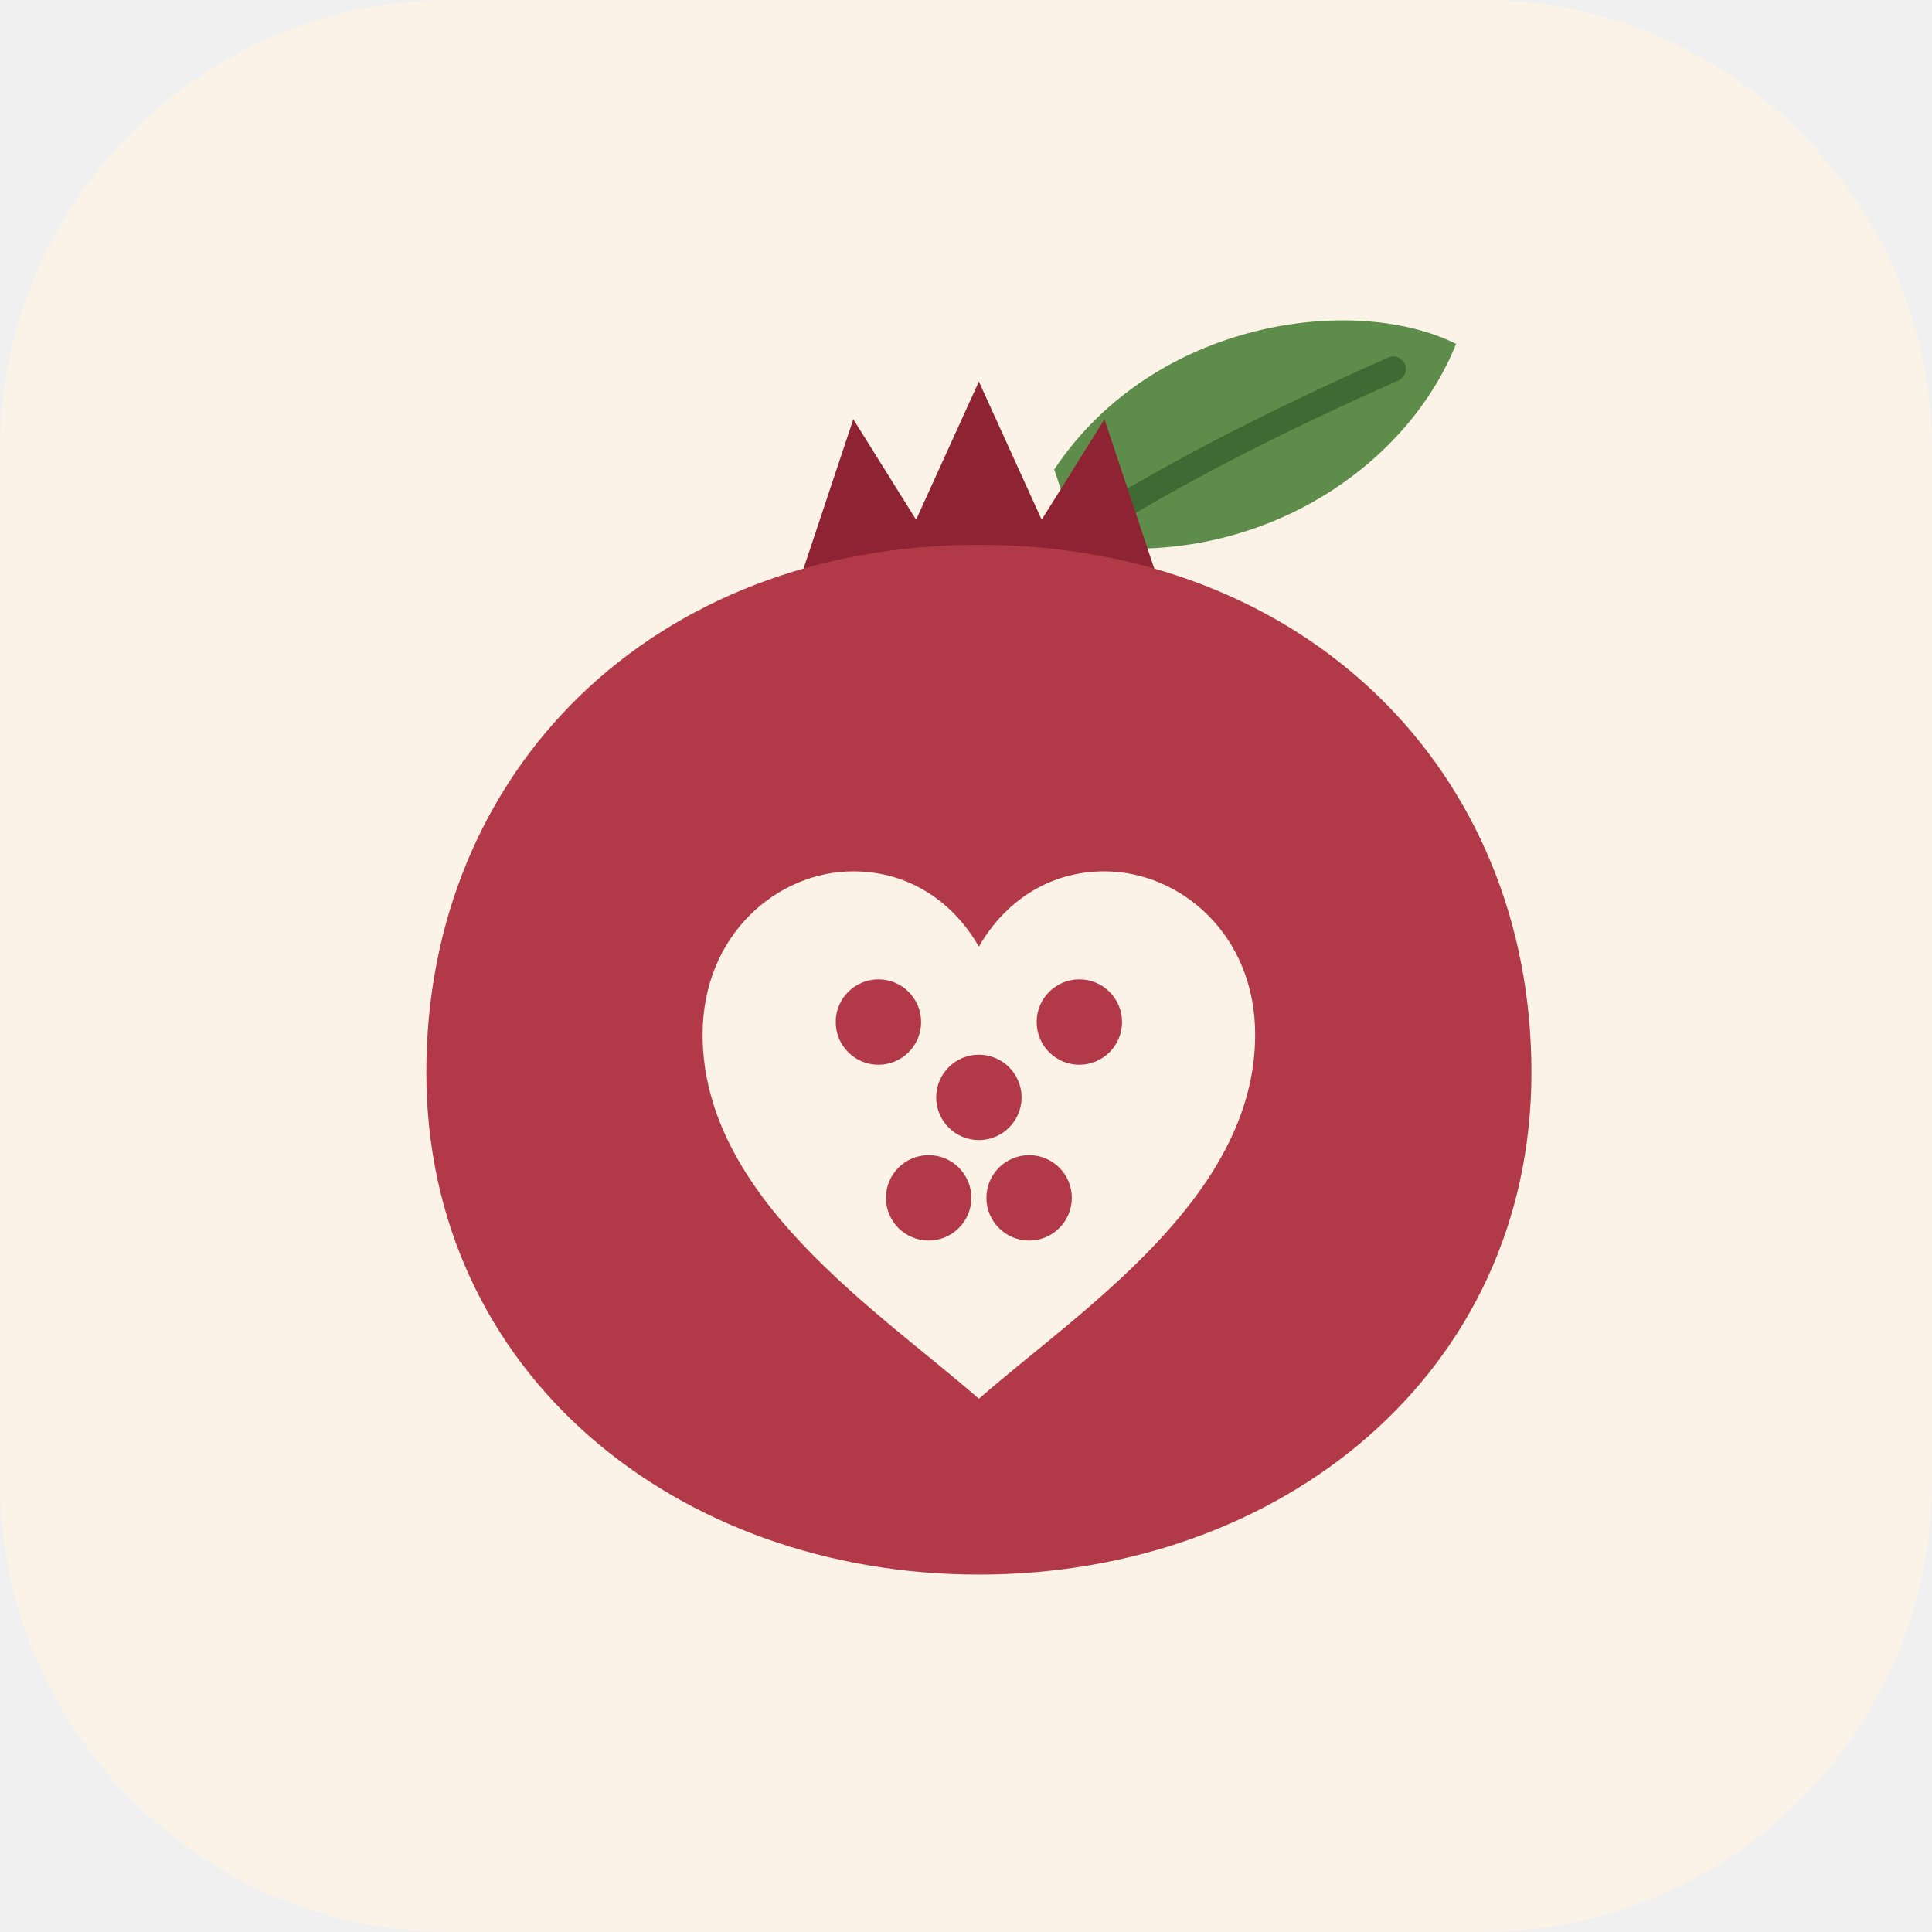
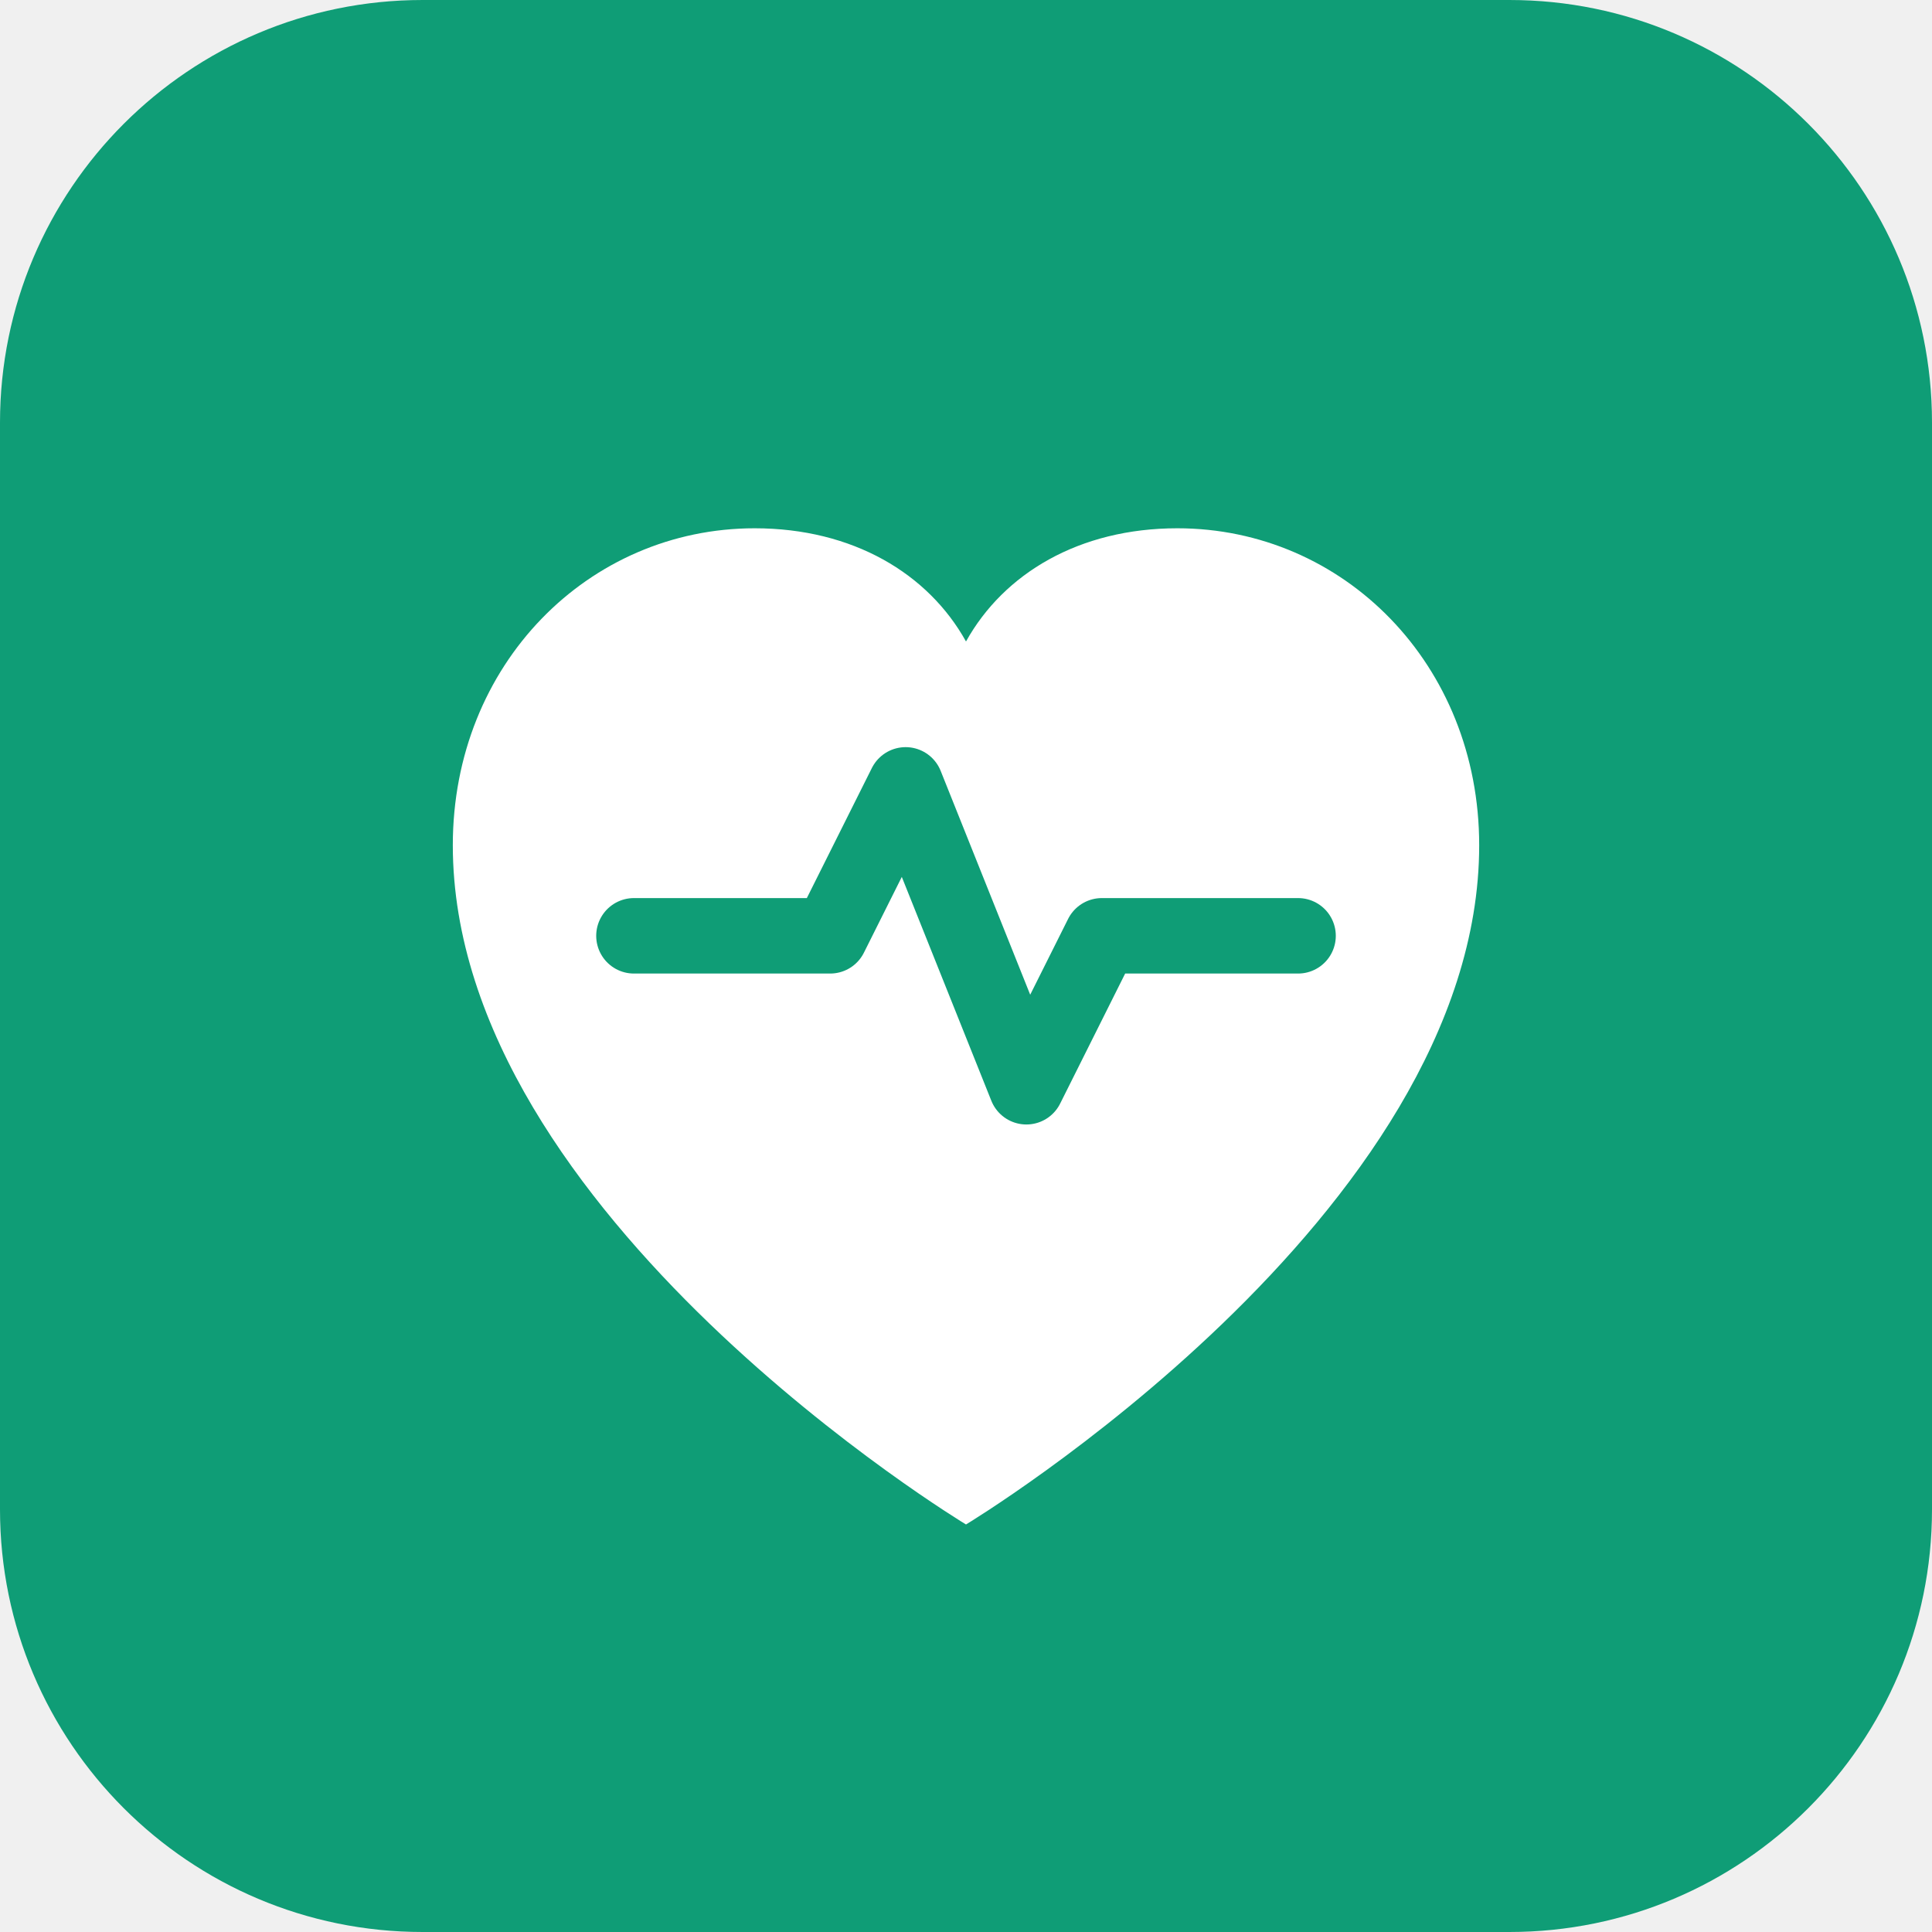
- <svg xmlns="http://www.w3.org/2000/svg" viewBox="0 0 120 120">
-   <rect width="120" height="120" rx="28" fill="#FBF3E8" />
-   <g transform="translate(14 12) scale(.78)">
-     <path d="M66 22 C74 10 90 8 98 12 C94 22 82 30 68 28 Z" fill="#5E8C4A" />
-     <path d="M68 27 C76 22 84 18 93 14" stroke="#3F6A33" stroke-width="2" fill="none" stroke-linecap="round" />
-     <path d="M46 30 L50 18 L55 26 L60 15 L65 26 L70 18 L74 30 Z" fill="#8E2433" />
-     <path d="M60 28 C86 28 104 46 104 70 C104 94 84 110 60 110 C36 110 16 94 16 70 C16 46 34 28 60 28 Z" fill="#B23A48" />
-     <path d="M60 96 C52 89 38 80 38 67 C38 59 44 54 50 54 C54.5 54 58 56.5 60 60 C62 56.5 65.5 54 70 54 C76 54 82 59 82 67 C82 80 68 89 60 96 Z" fill="#FBF3E8" />
-     <circle cx="52" cy="66" r="3.4" fill="#B23A48" />
-     <circle cx="60" cy="72" r="3.4" fill="#B23A48" />
-     <circle cx="68" cy="66" r="3.4" fill="#B23A48" />
-     <circle cx="56" cy="80" r="3.4" fill="#B23A48" />
-     <circle cx="64" cy="80" r="3.4" fill="#B23A48" />
-   </g>
+ <svg xmlns="http://www.w3.org/2000/svg" viewBox="0 0 512 512">
+   <rect width="512" height="512" rx="112" fill="#0f9d76" />
+   <path d="M256 404s-136-82-136-180c0-48 36-84 80-84 26 0 46 12 56 30 10-18 30-30 56-30 44 0 80 36 80 84 0 98-136 180-136 180z" fill="#fff" />
+   <path d="M168 248h52l20-40 32 80 20-40h52" fill="none" stroke="#0f9d76" stroke-width="20" stroke-linecap="round" stroke-linejoin="round" />
</svg>
